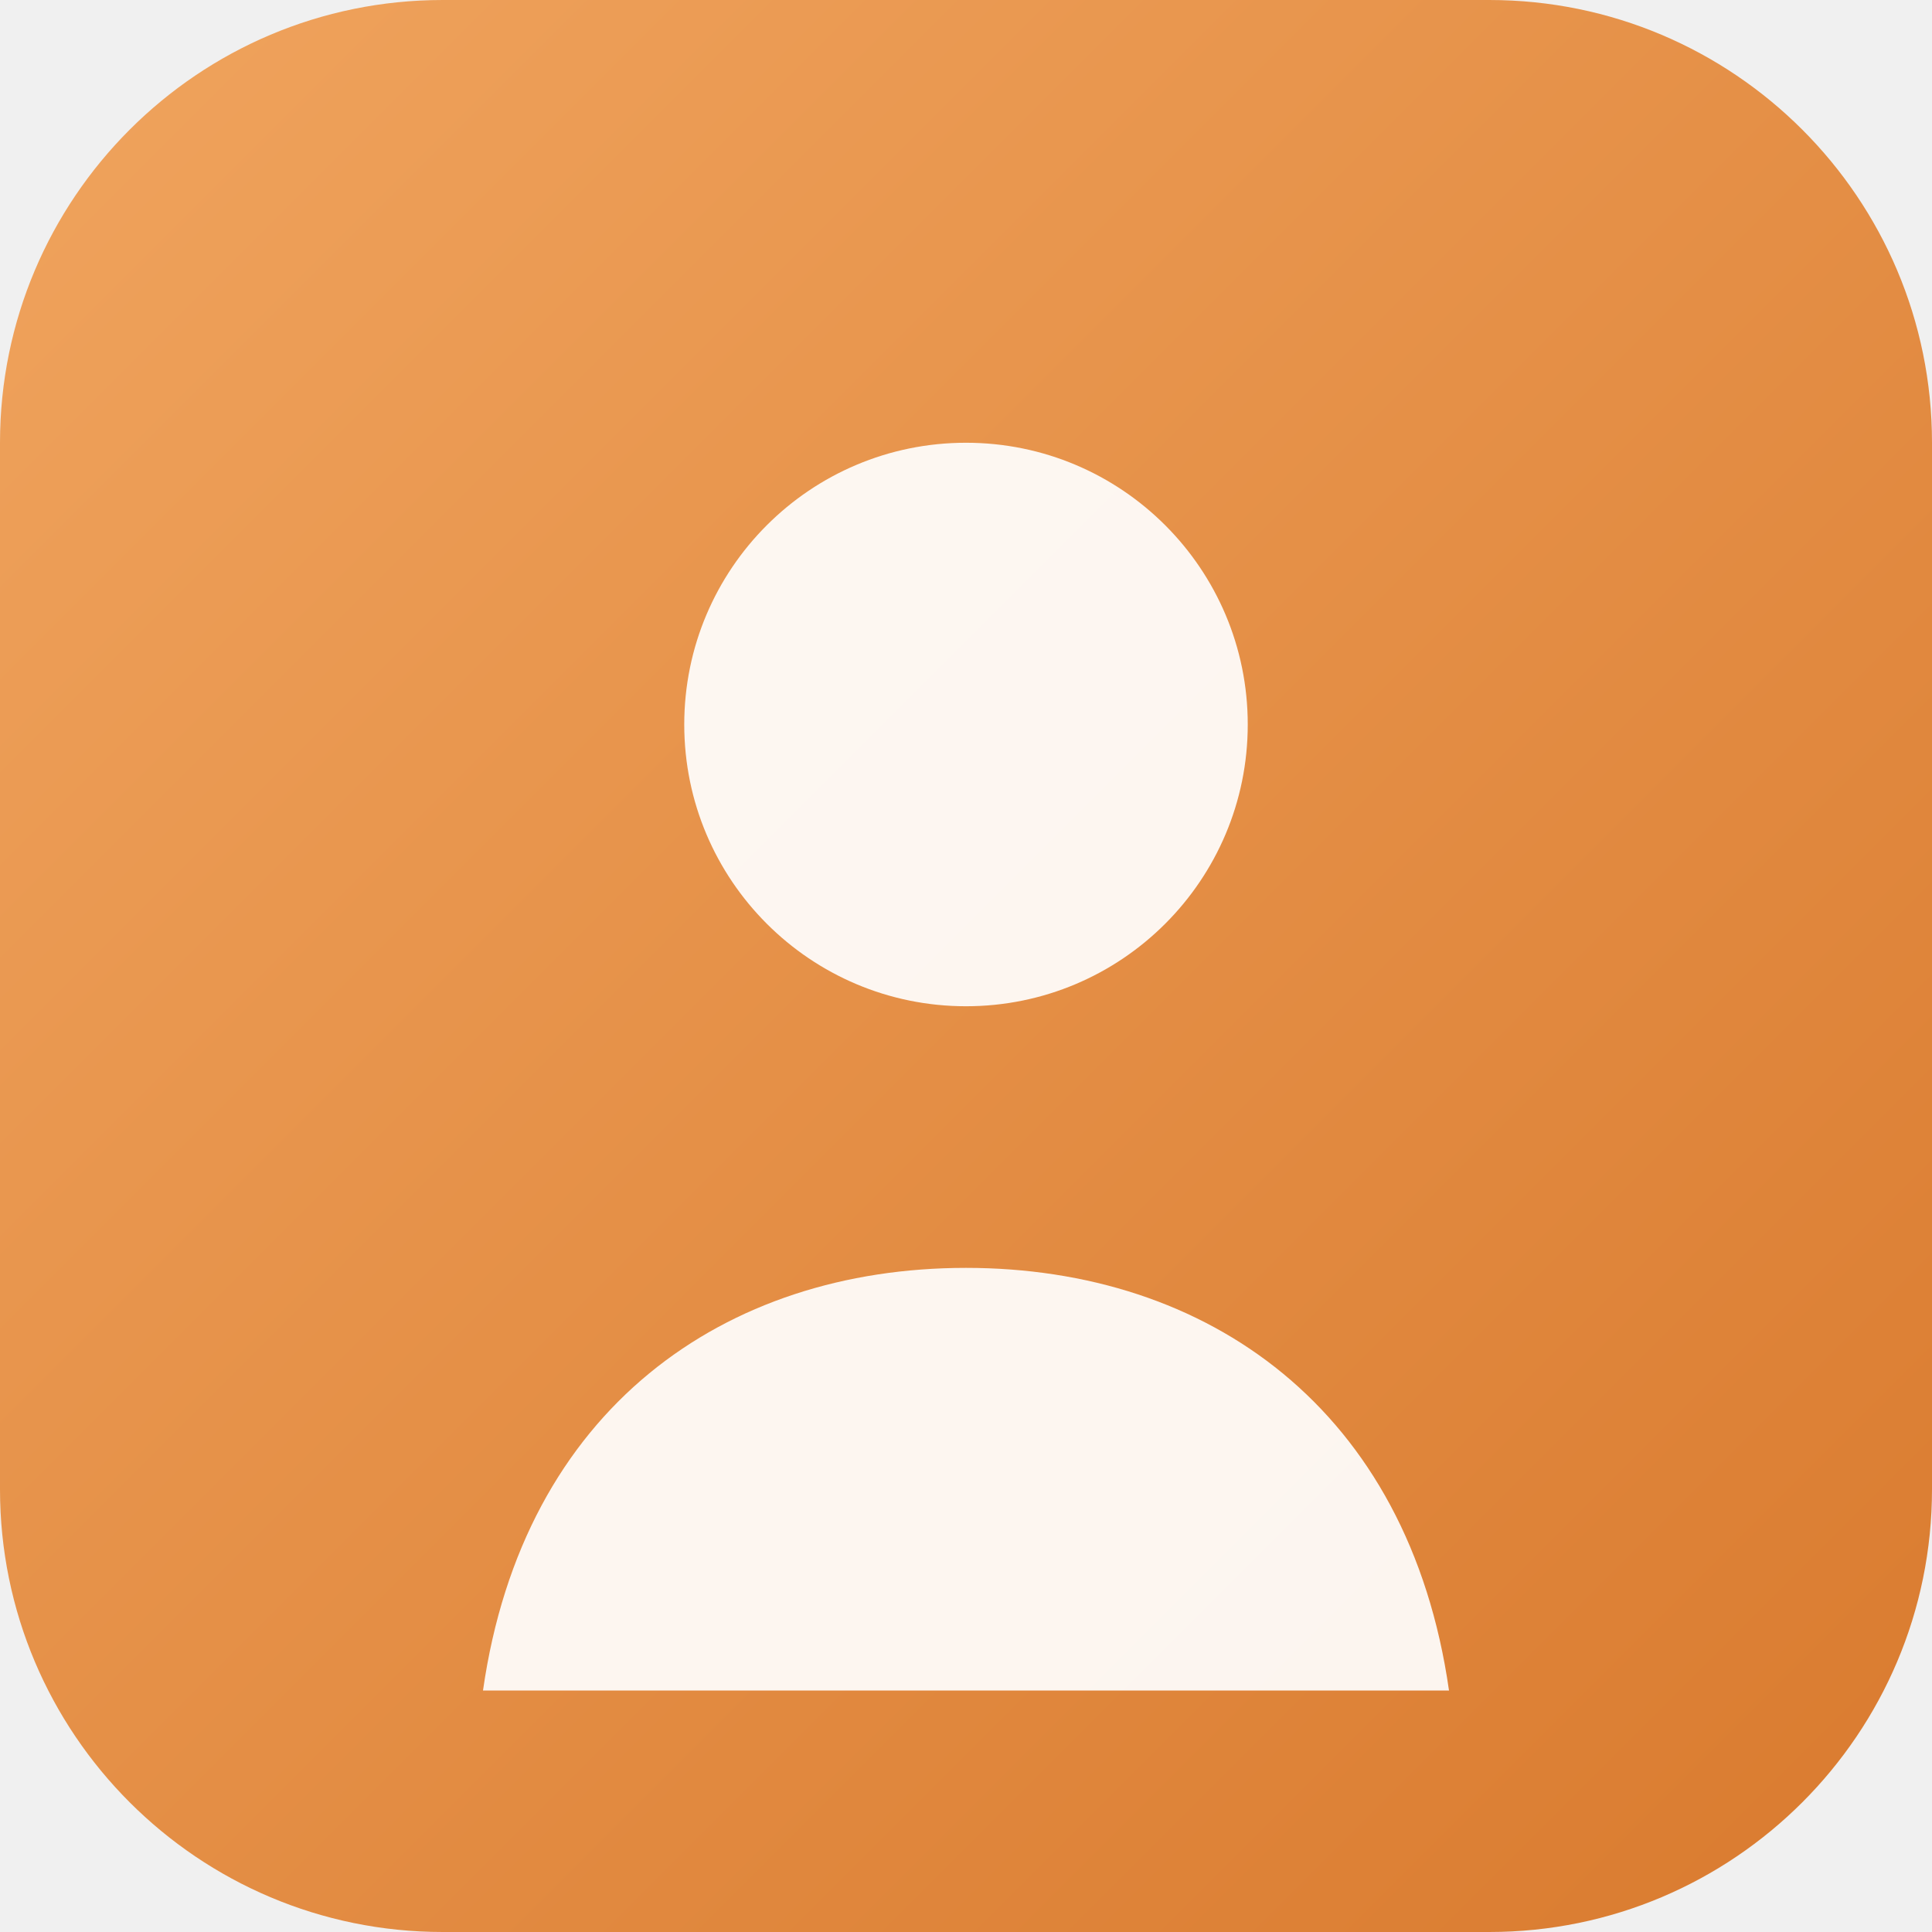
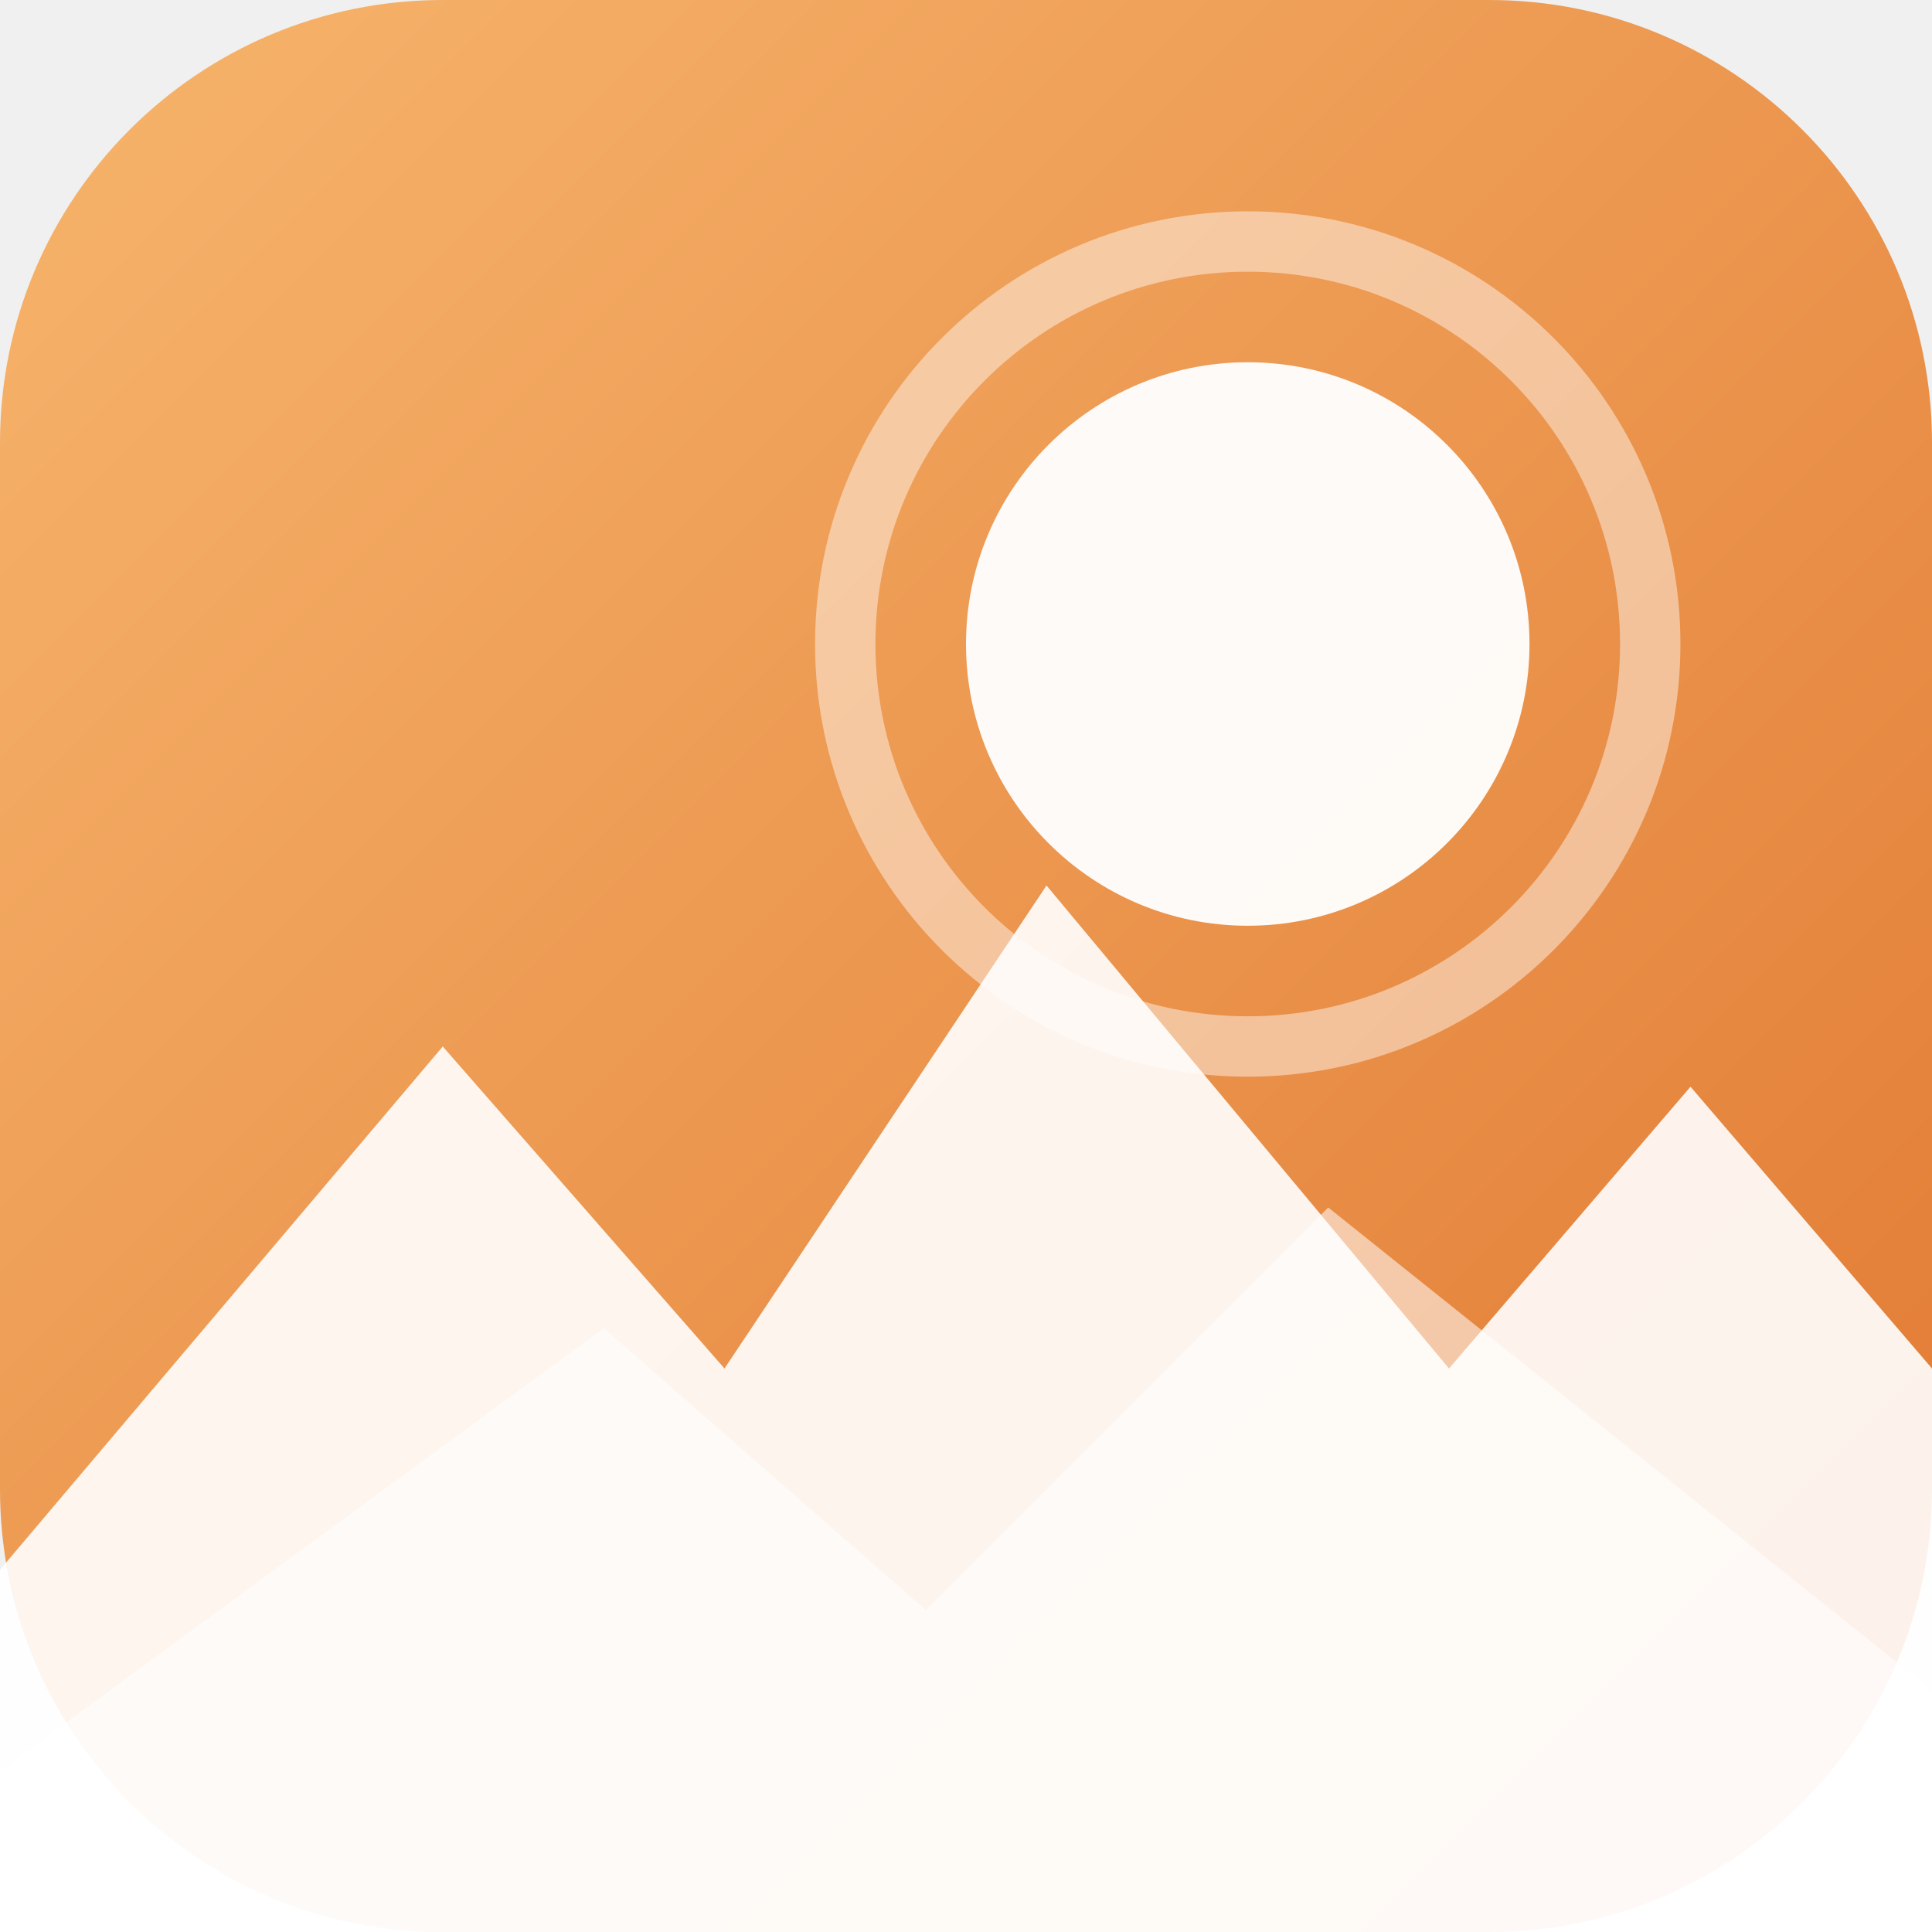
<svg xmlns="http://www.w3.org/2000/svg" viewBox="0 0 96 96" width="96" height="96">
  <defs>
    <linearGradient id="g" x1="0" y1="0" x2="1" y2="1">
-       <stop offset="0" stop-color="#f0a45e" />
-       <stop offset="1" stop-color="#d97a2e" />
+       <stop offset="0" stop-color="#f7b56d" />
+       <stop offset="1" stop-color="#e0762f" />
    </linearGradient>
  </defs>
  <rect width="96" height="96" rx="22" fill="url(#g)" />
-   <circle cx="48" cy="36" r="14" fill="#fff" opacity="0.92" />
-   <path d="M24 84c2-14 12-21 24-21s22 7 24 21" fill="#fff" opacity="0.92" />
+   <circle cx="62" cy="32" r="14" fill="#fff" opacity="0.95" />
+   <circle cx="62" cy="32" r="20" fill="none" stroke="#fff" stroke-width="3" opacity="0.45" />
+   <path d="M0 78 L22 52 L36 68 L52 44 L72 68 L84 54 L96 68 L96 96 L0 96 Z" fill="#fff" opacity="0.9" />
+   <path d="M0 88 L30 66 L46 80 L66 60 L96 84 L96 96 L0 96 Z" fill="#fff" opacity="0.55" />
</svg>
